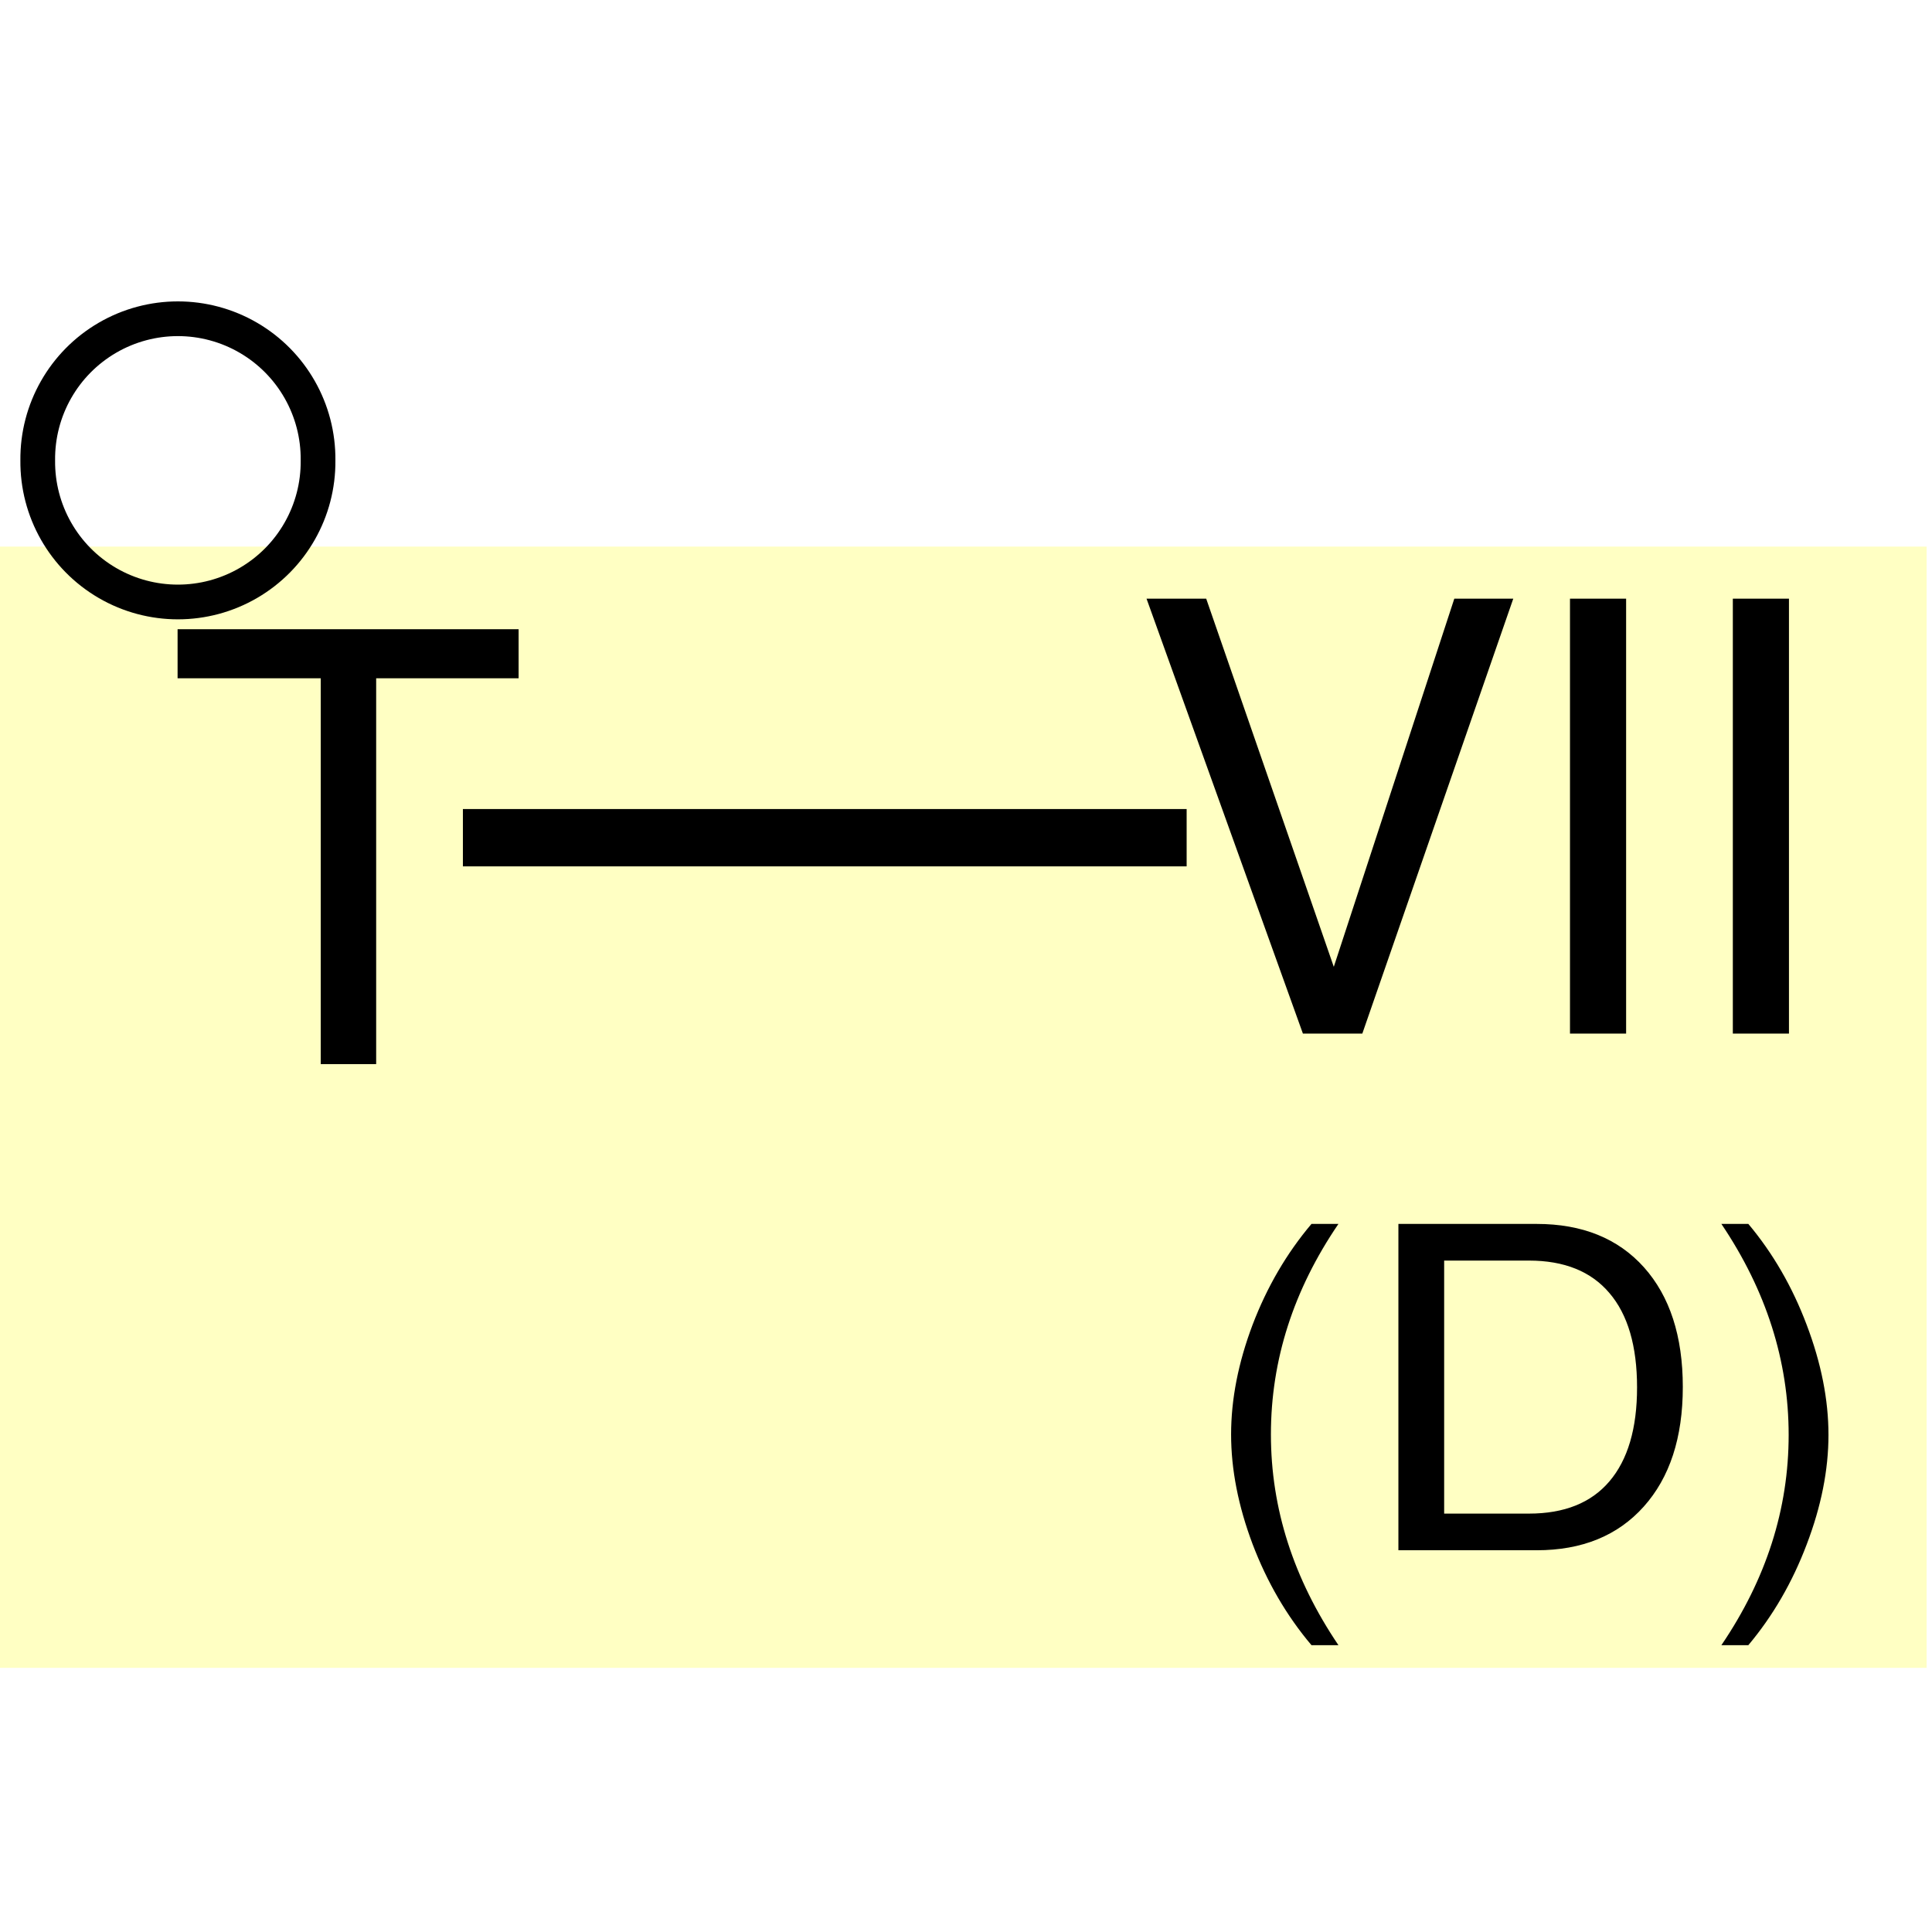
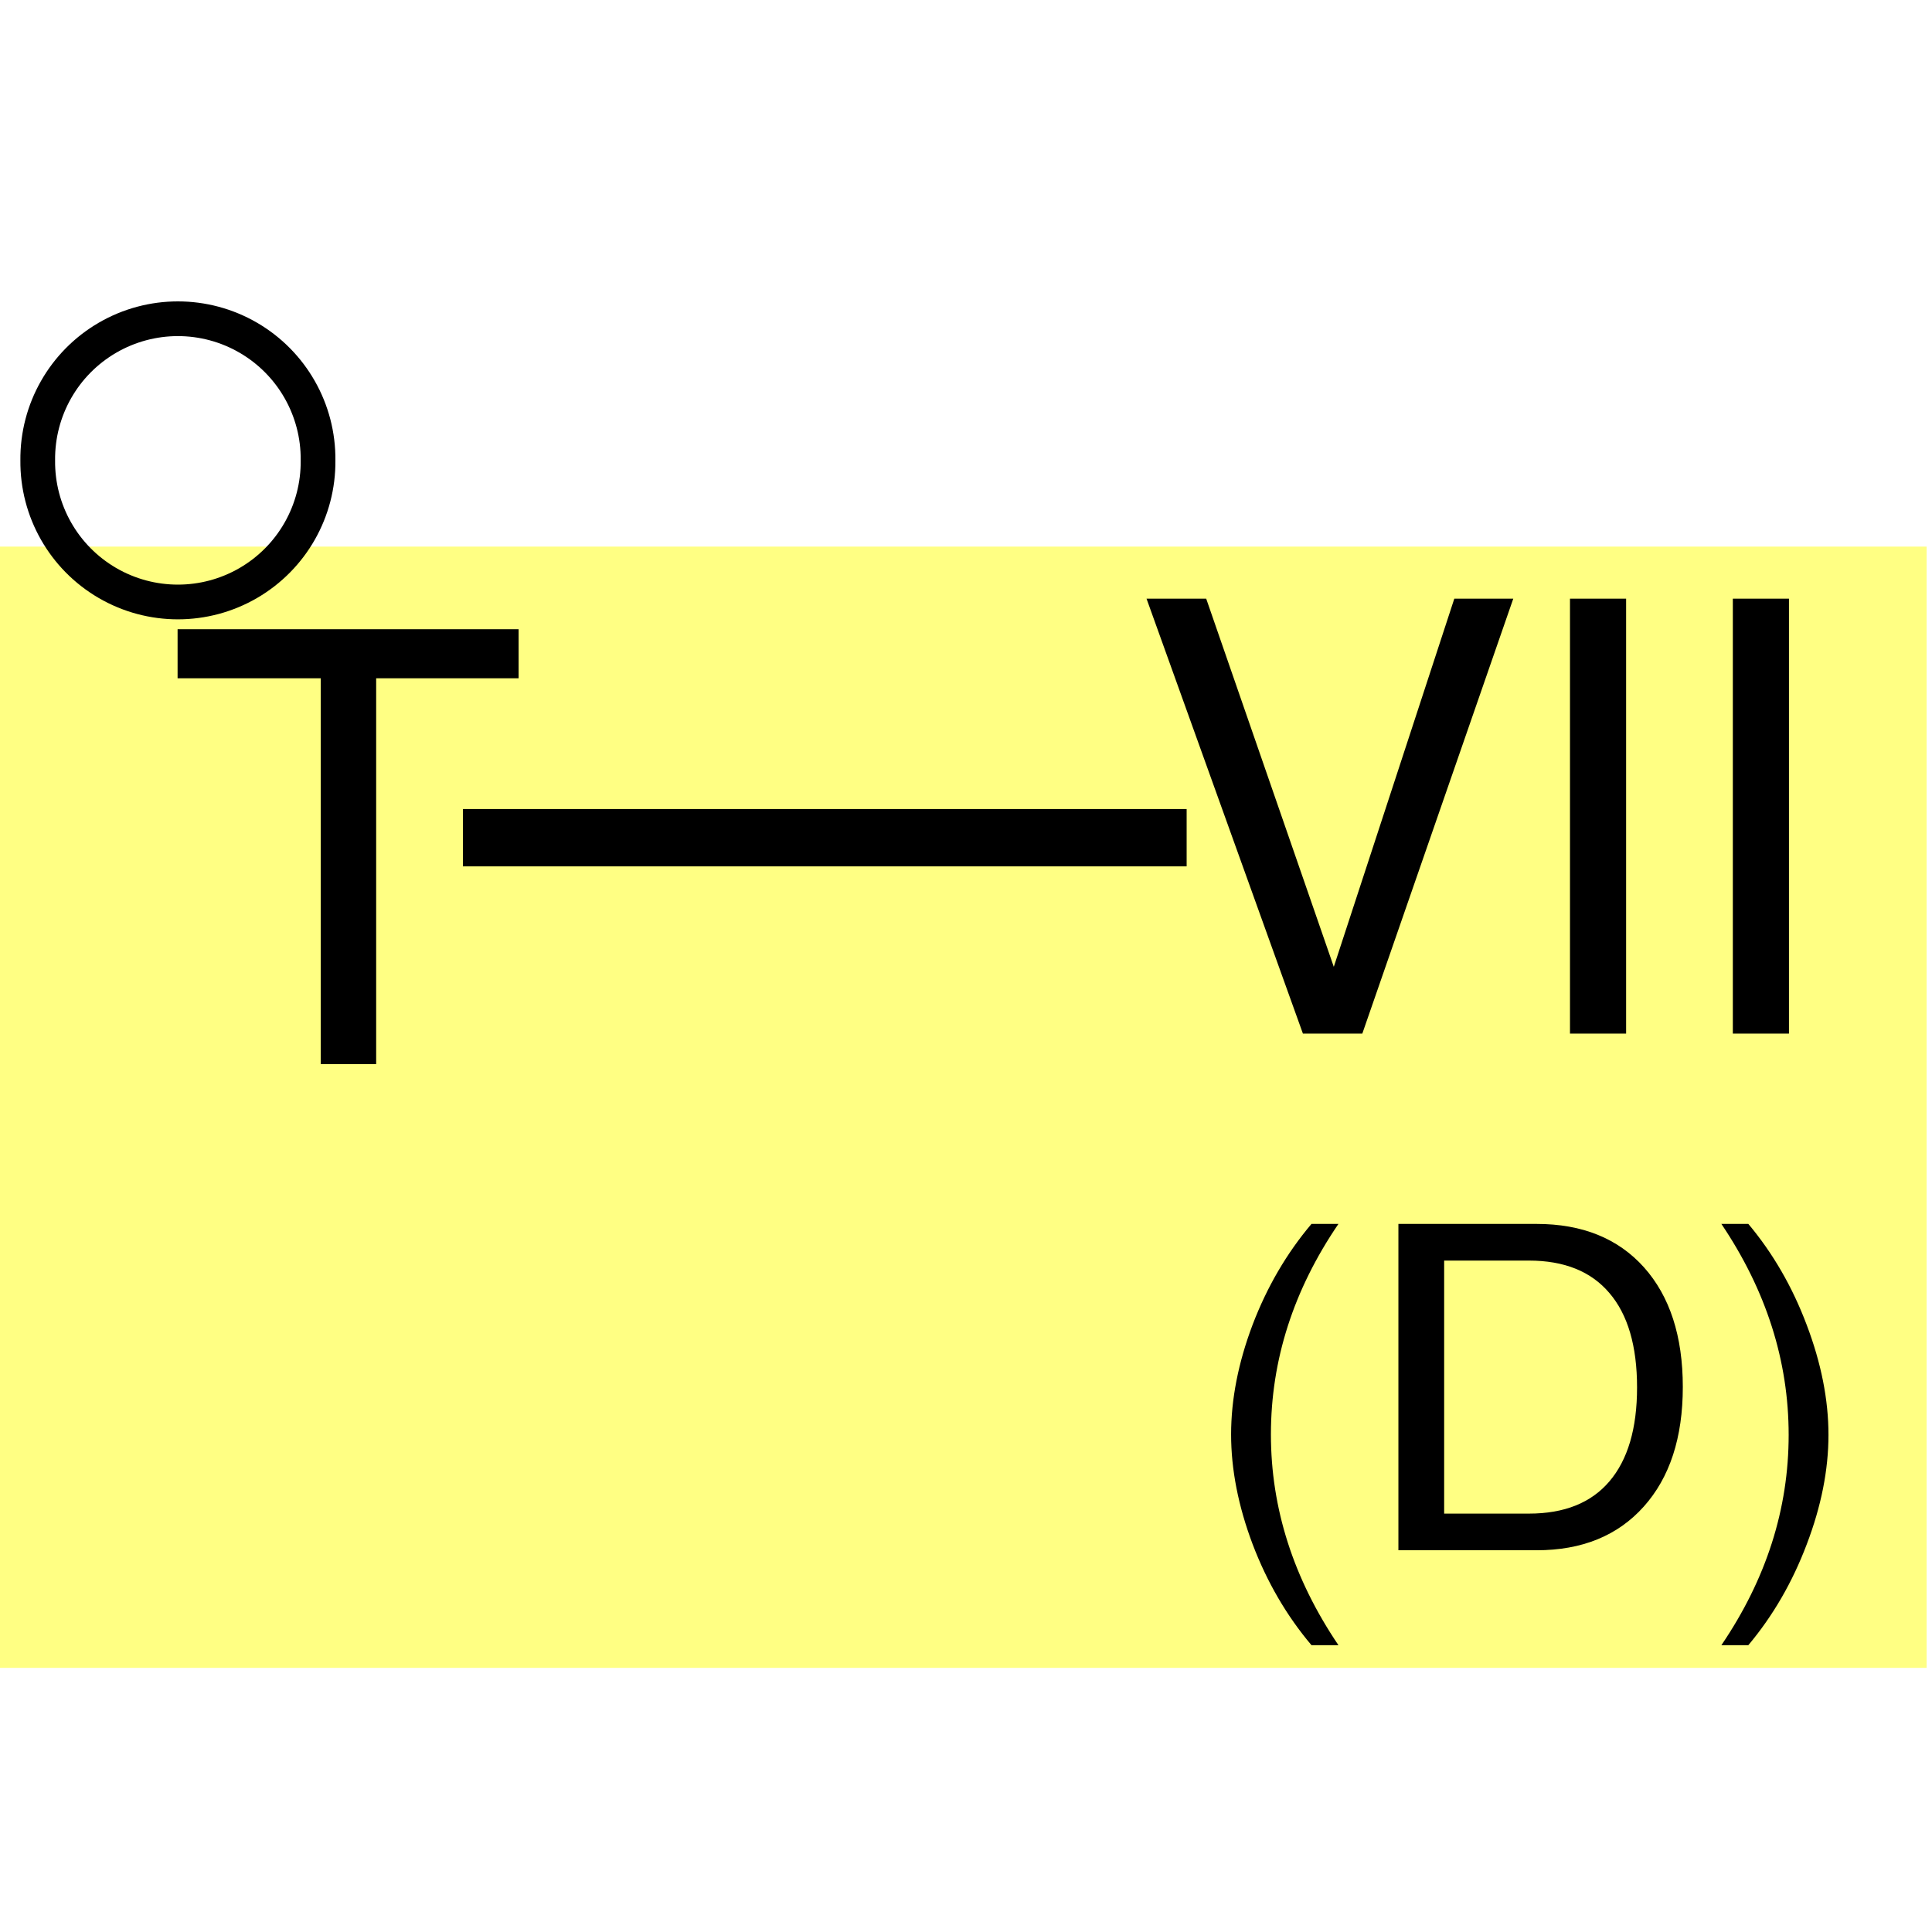
<svg xmlns="http://www.w3.org/2000/svg" width="128" height="128" id="svg2" version="1.0">
  <defs id="defs4" />
  <g id="layer1">
-     <rect style="opacity:1;fill:#ffff00;fill-opacity:0.235;fill-rule:nonzero;stroke:none;stroke-width:2.3;stroke-linecap:round;stroke-linejoin:round;stroke-miterlimit:4;stroke-dasharray:none;stroke-dashoffset:0;stroke-opacity:1" id="rect2160" width="128" height="74.286" x="-0.357" y="36.214" />
-     <text xml:space="preserve" style="font-style:normal;font-weight:normal;line-height:0%;font-family:FreeSans;text-align:justify;text-anchor:start;fill:#000000;fill-opacity:1;stroke:none;stroke-width:1px;stroke-linecap:butt;stroke-linejoin:miter;stroke-opacity:1" x="10.578" y="70.5" id="text3133">
-       <tspan id="tspan3135" x="10.578" y="70.5" style="font-size:39.516px;line-height:1.25">T</tspan>
+     <rect style="opacity:1;fill:#ffff00;fill-opacity:0.485;fill-rule:nonzero;stroke:none;stroke-width:2.3;stroke-linecap:round;stroke-linejoin:round;stroke-miterlimit:4;stroke-dasharray:none;stroke-dashoffset:0;stroke-opacity:1" id="rect2160" width="128" height="74.286" x="-0.357" y="36.214" />
+     <text xml:space="preserve" style="font-size:39.516px;font-style:normal;font-weight:normal;text-align:justify;text-anchor:start;fill:#000000;fill-opacity:1;stroke:none;stroke-width:1px;stroke-linecap:butt;stroke-linejoin:miter;stroke-opacity:1;font-family:FreeSans" x="10.578" y="70.5" id="text3133">
+       <tspan id="tspan3135" x="10.578" y="70.5">T</tspan>
    </text>
-     <text xml:space="preserve" style="font-style:normal;font-weight:normal;line-height:0%;font-family:FreeSans;text-align:justify;text-anchor:start;fill:#000000;fill-opacity:1;stroke:none;stroke-width:1px;stroke-linecap:butt;stroke-linejoin:miter;stroke-opacity:1" x="75.369" y="68.475" id="text4112">
-       <tspan id="tspan4114" x="75.369" y="68.475" style="font-size:39.516px;line-height:1.25">VII</tspan>
+     <path style="opacity:1;fill:none;fill-opacity:0.485;fill-rule:nonzero;stroke:#000000;stroke-width:2.3;stroke-linecap:round;stroke-linejoin:round;stroke-miterlimit:4;stroke-dasharray:none;stroke-dashoffset:0;stroke-opacity:1" id="path3137" d="M -70 24.429 A 9.286 9.286 0 1 1  -88.571,24.429 A 9.286 9.286 0 1 1  -70 24.429 z" transform="translate(91.07143,6.071428)" />
+     <text xml:space="preserve" style="font-size:39.516px;font-style:normal;font-weight:normal;text-align:justify;text-anchor:start;fill:#000000;fill-opacity:1;stroke:none;stroke-width:1px;stroke-linecap:butt;stroke-linejoin:miter;stroke-opacity:1;font-family:FreeSans" x="75.369" y="68.475" id="text4112">
+       <tspan id="tspan4114" x="75.369" y="68.475">VII</tspan>
    </text>
-     <text xml:space="preserve" style="font-style:normal;font-weight:normal;line-height:0%;font-family:FreeSans;text-align:justify;text-anchor:start;fill:#000000;fill-opacity:1;stroke:none;stroke-width:1px;stroke-linecap:butt;stroke-linejoin:miter;stroke-opacity:1" x="75.515" y="107.704" id="text4116" transform="scale(1.048627,0.9536277)">
-       <tspan id="tspan4118" x="75.515" y="107.704" style="font-size:31.089px;line-height:1.25">(D)</tspan>
+     <text xml:space="preserve" style="font-size:31.089px;font-style:normal;font-weight:normal;text-align:justify;text-anchor:start;fill:#000000;fill-opacity:1;stroke:none;stroke-width:1px;stroke-linecap:butt;stroke-linejoin:miter;stroke-opacity:1;font-family:FreeSans" x="75.515" y="107.704" id="text4116" transform="scale(1.048627,0.9536277)">
+       <tspan id="tspan4118" x="75.515" y="107.704">(D)</tspan>
    </text>
    <path style="fill:none;fill-opacity:0.75;fill-rule:evenodd;stroke:#000000;stroke-width:3.798;stroke-linecap:butt;stroke-linejoin:miter;stroke-miterlimit:4;stroke-dasharray:none;stroke-opacity:1" d="M 30.668,55.5 L 78.618,55.5" id="path4120" />
-     <path style="opacity:1;fill:none;fill-opacity:0.485;fill-rule:nonzero;stroke:#000000;stroke-width:2.3;stroke-linecap:round;stroke-linejoin:round;stroke-miterlimit:4;stroke-dasharray:none;stroke-dashoffset:0;stroke-opacity:1" id="path3137" d="M -70 24.429 A 9.286 9.286 0 1 1  -88.571,24.429 A 9.286 9.286 0 1 1  -70 24.429 z" transform="translate(91.07143,6.071428)" />
  </g>
</svg>
